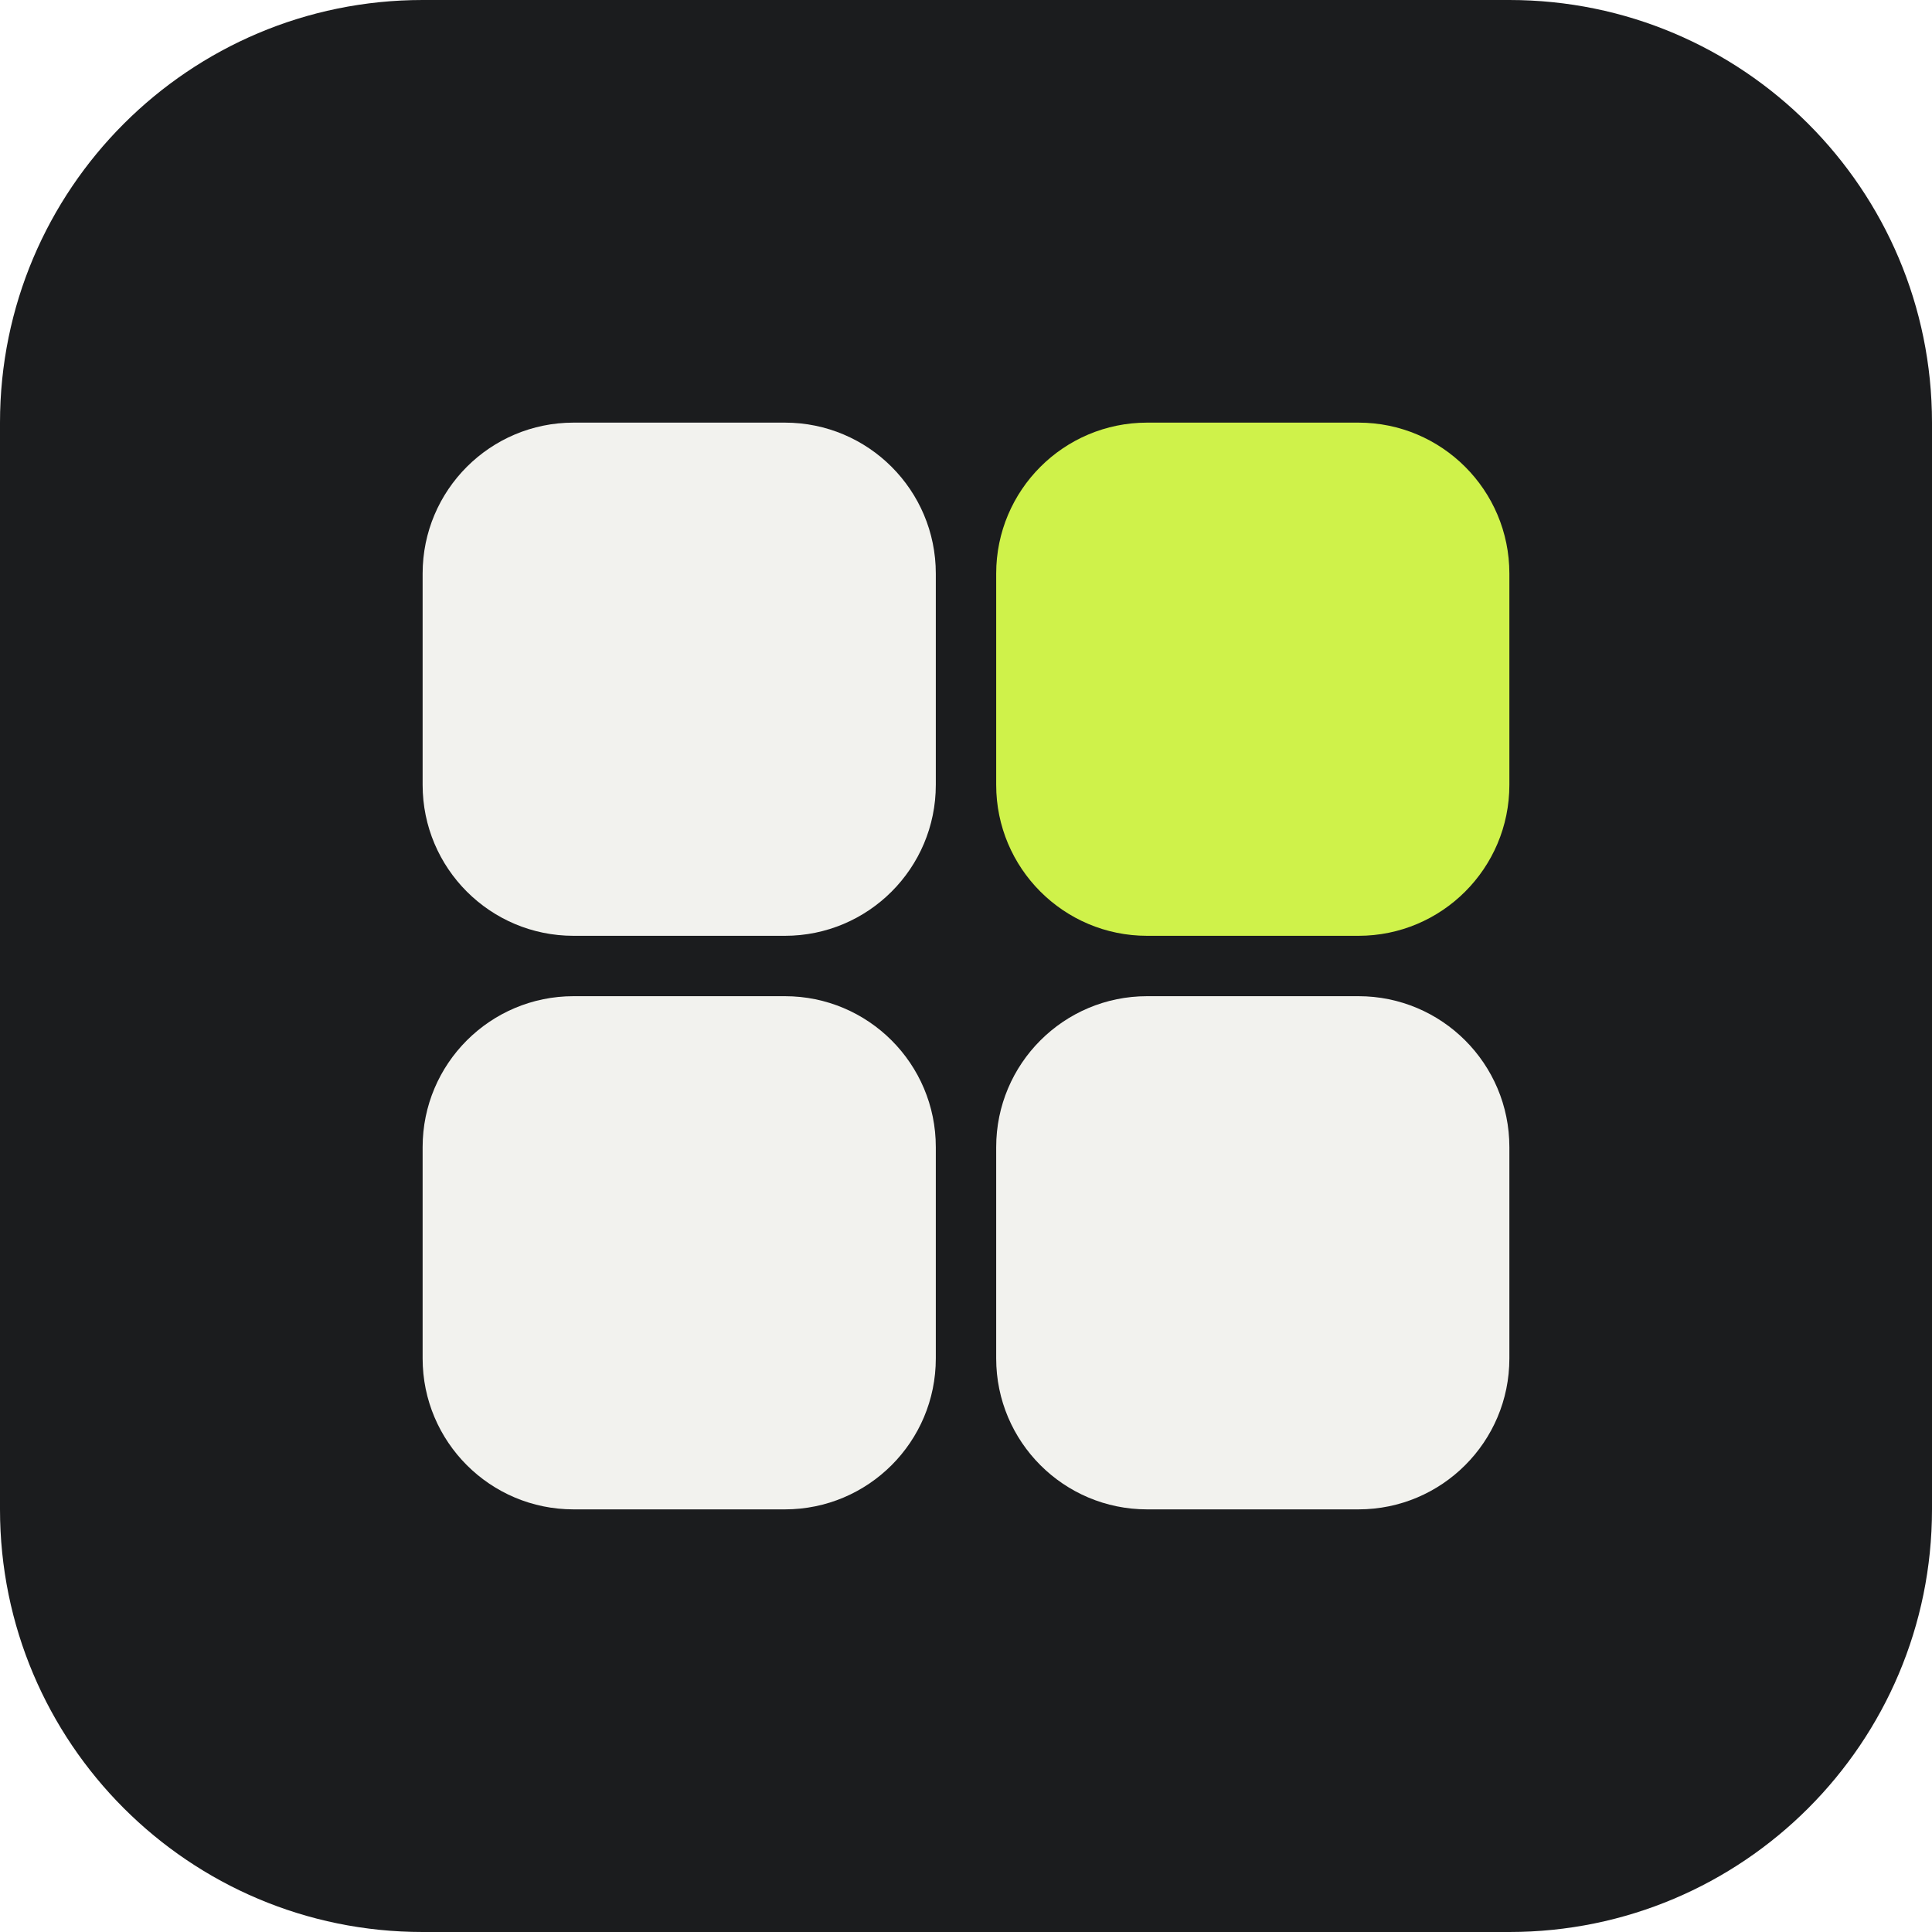
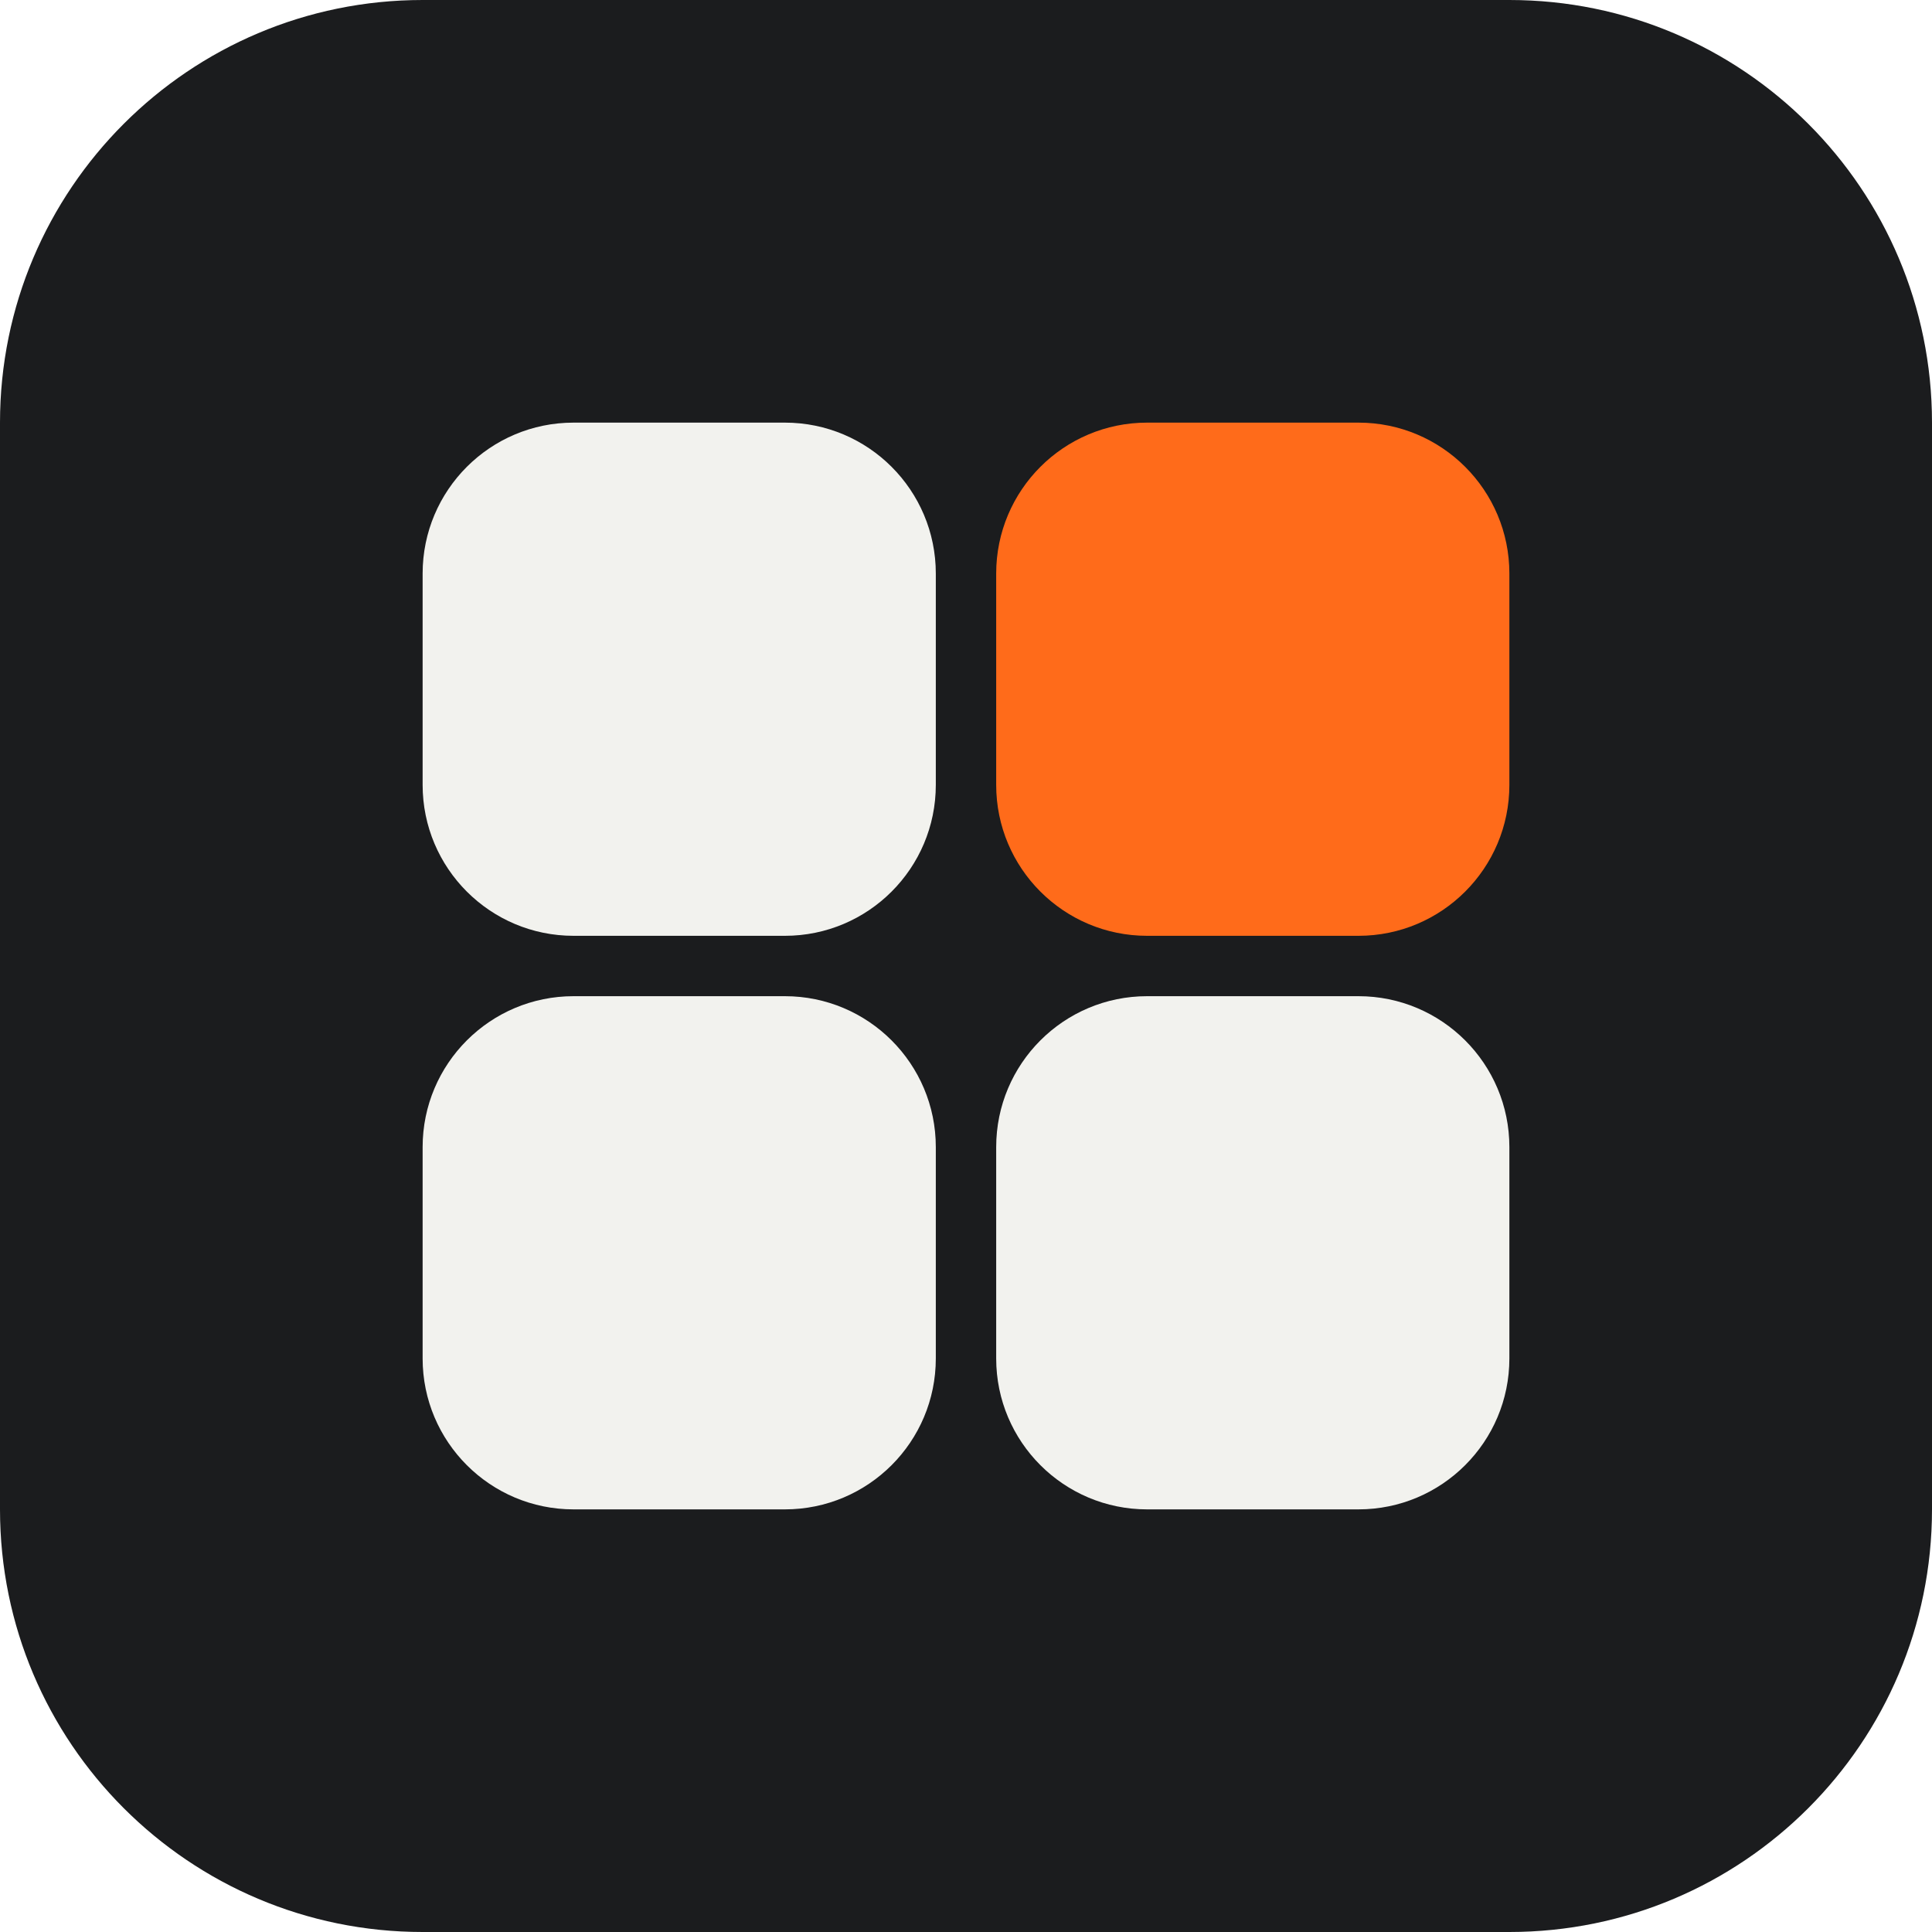
<svg xmlns="http://www.w3.org/2000/svg" viewBox="0 0 32 32">
  <rect width="32" height="32" rx="7" fill="#1b1c1e" />
  <rect x="7" y="7" width="8.5" height="8.5" rx="2.5" fill="#f2f2ee" />
-   <rect x="16.5" y="7" width="8.5" height="8.5" rx="2.5" fill="#cff24a" />
+   <rect x="16.5" y="7" width="8.5" height="8.5" rx="2.5" fill="#ff6b1a" />
  <rect x="7" y="16.5" width="8.5" height="8.5" rx="2.5" fill="#f2f2ee" />
  <rect x="16.5" y="16.5" width="8.5" height="8.5" rx="2.5" fill="#f2f2ee" />
</svg>
